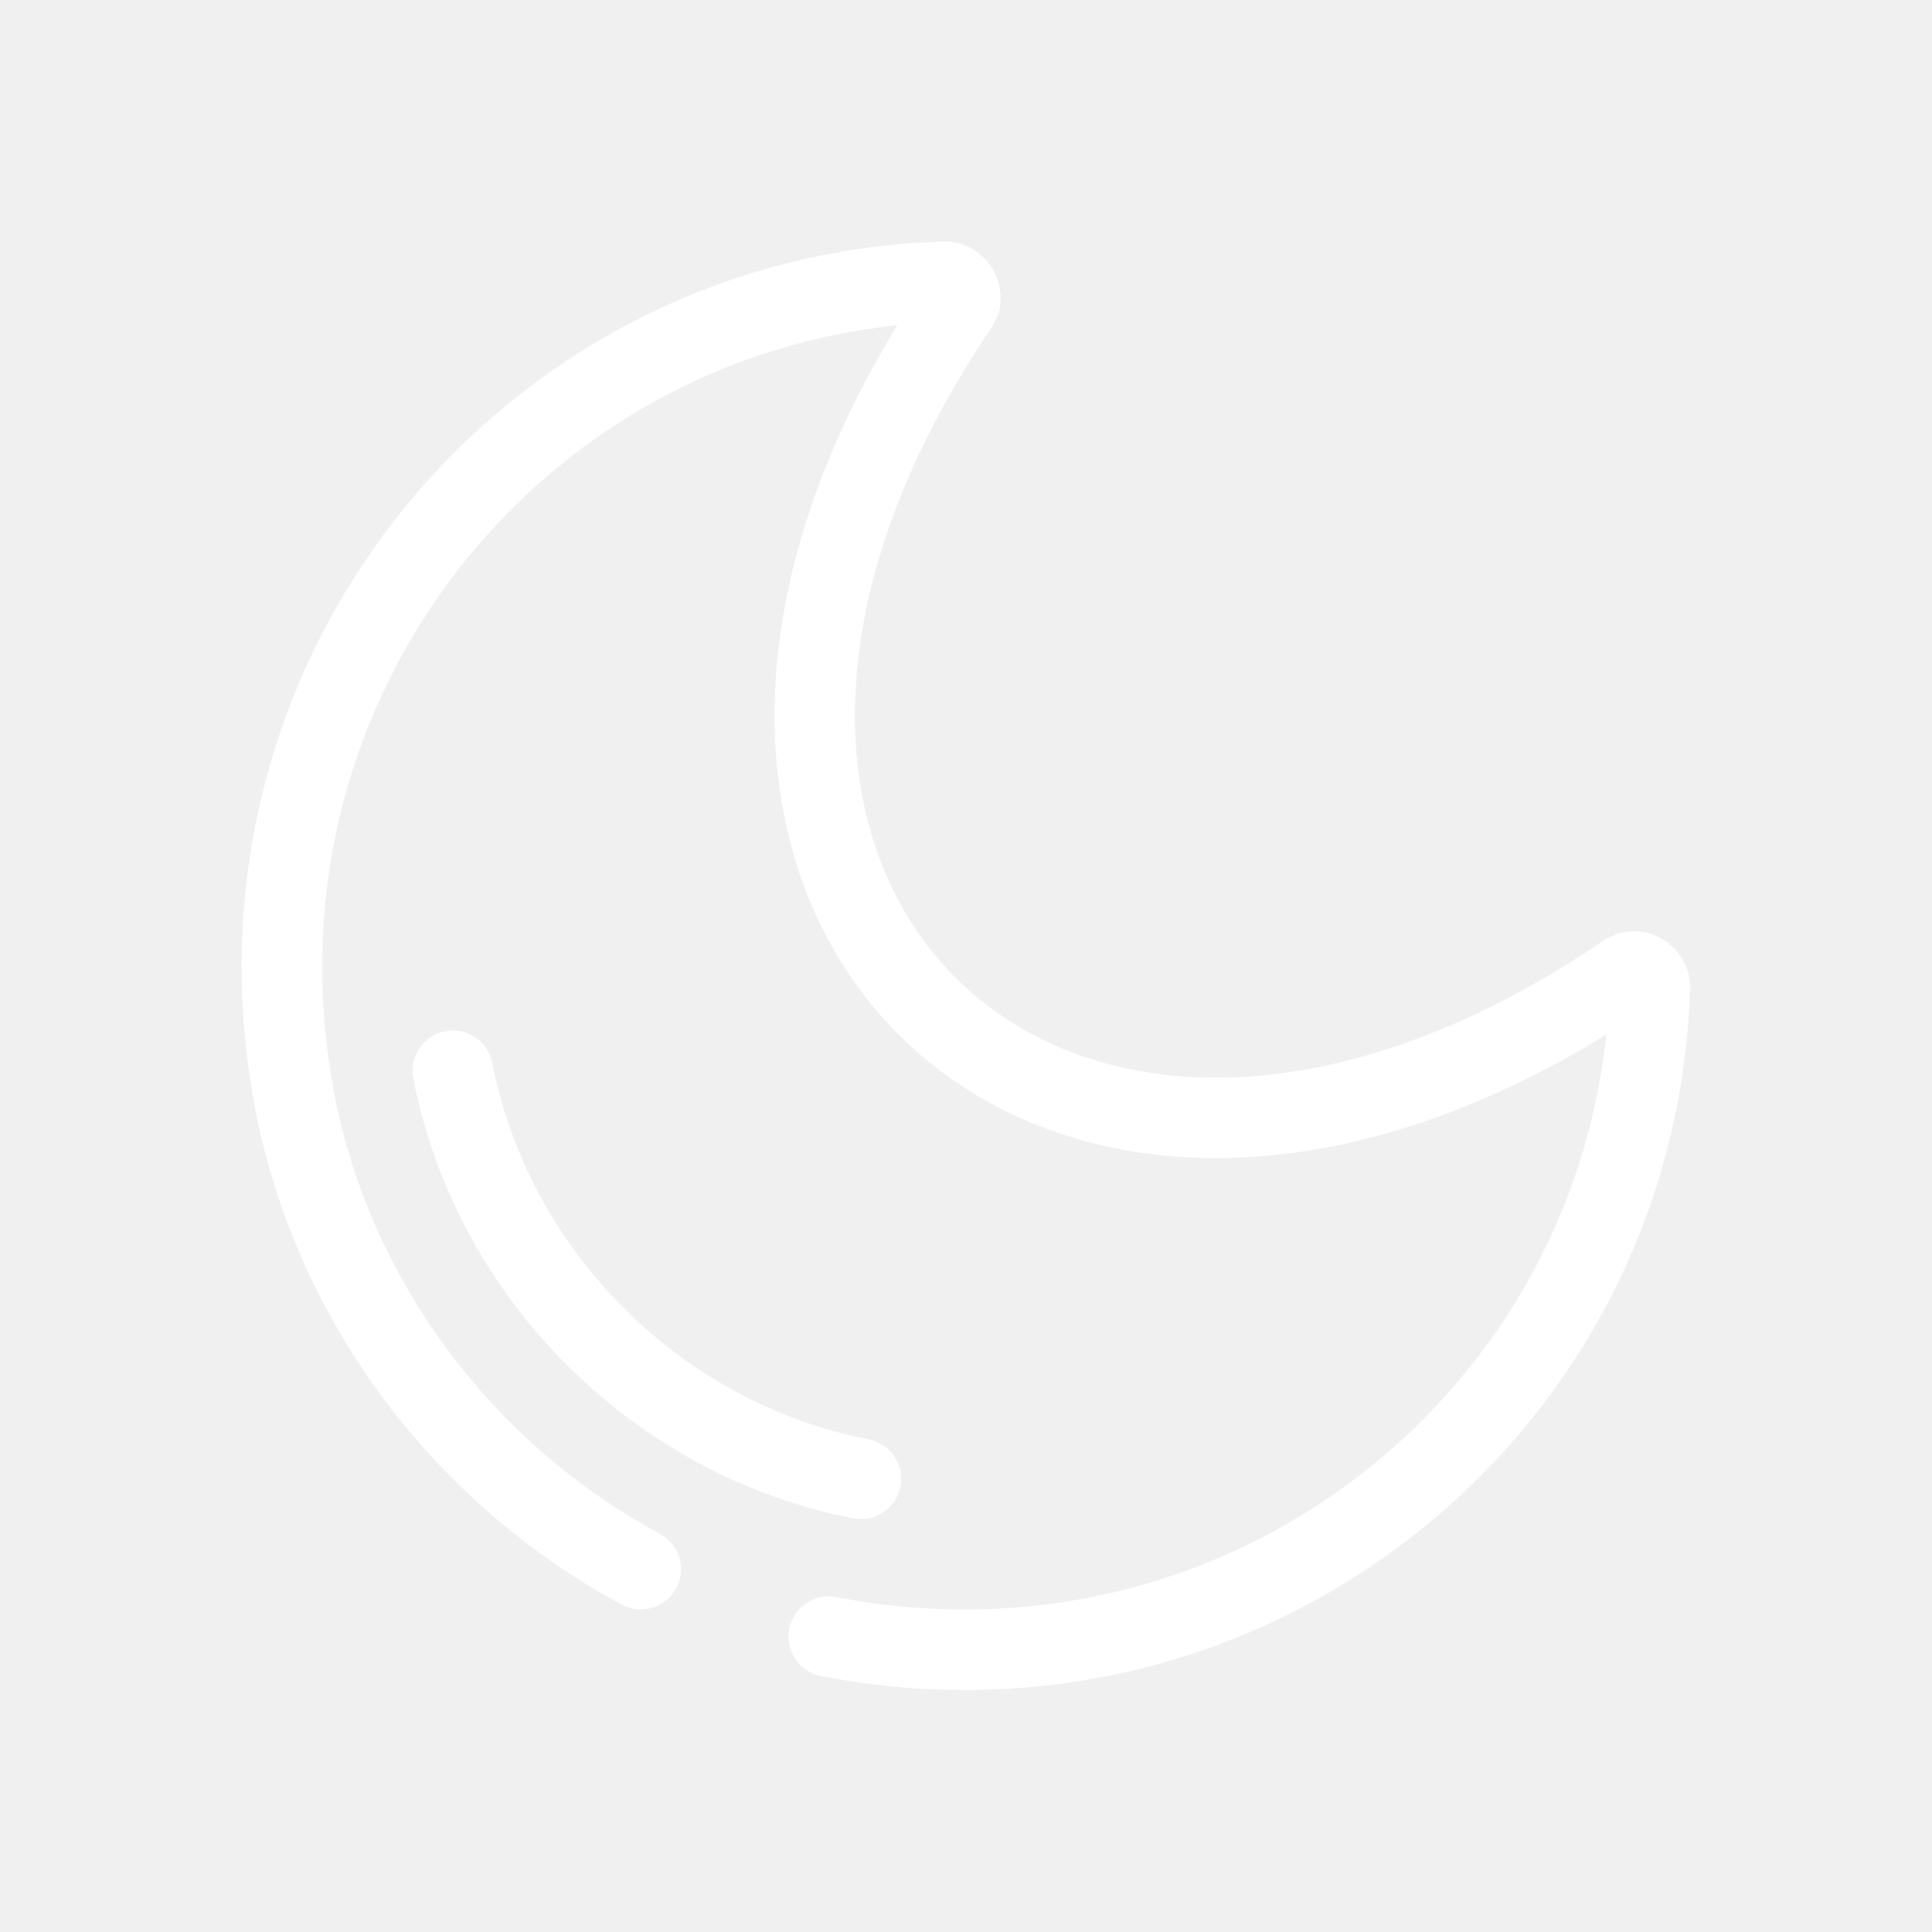
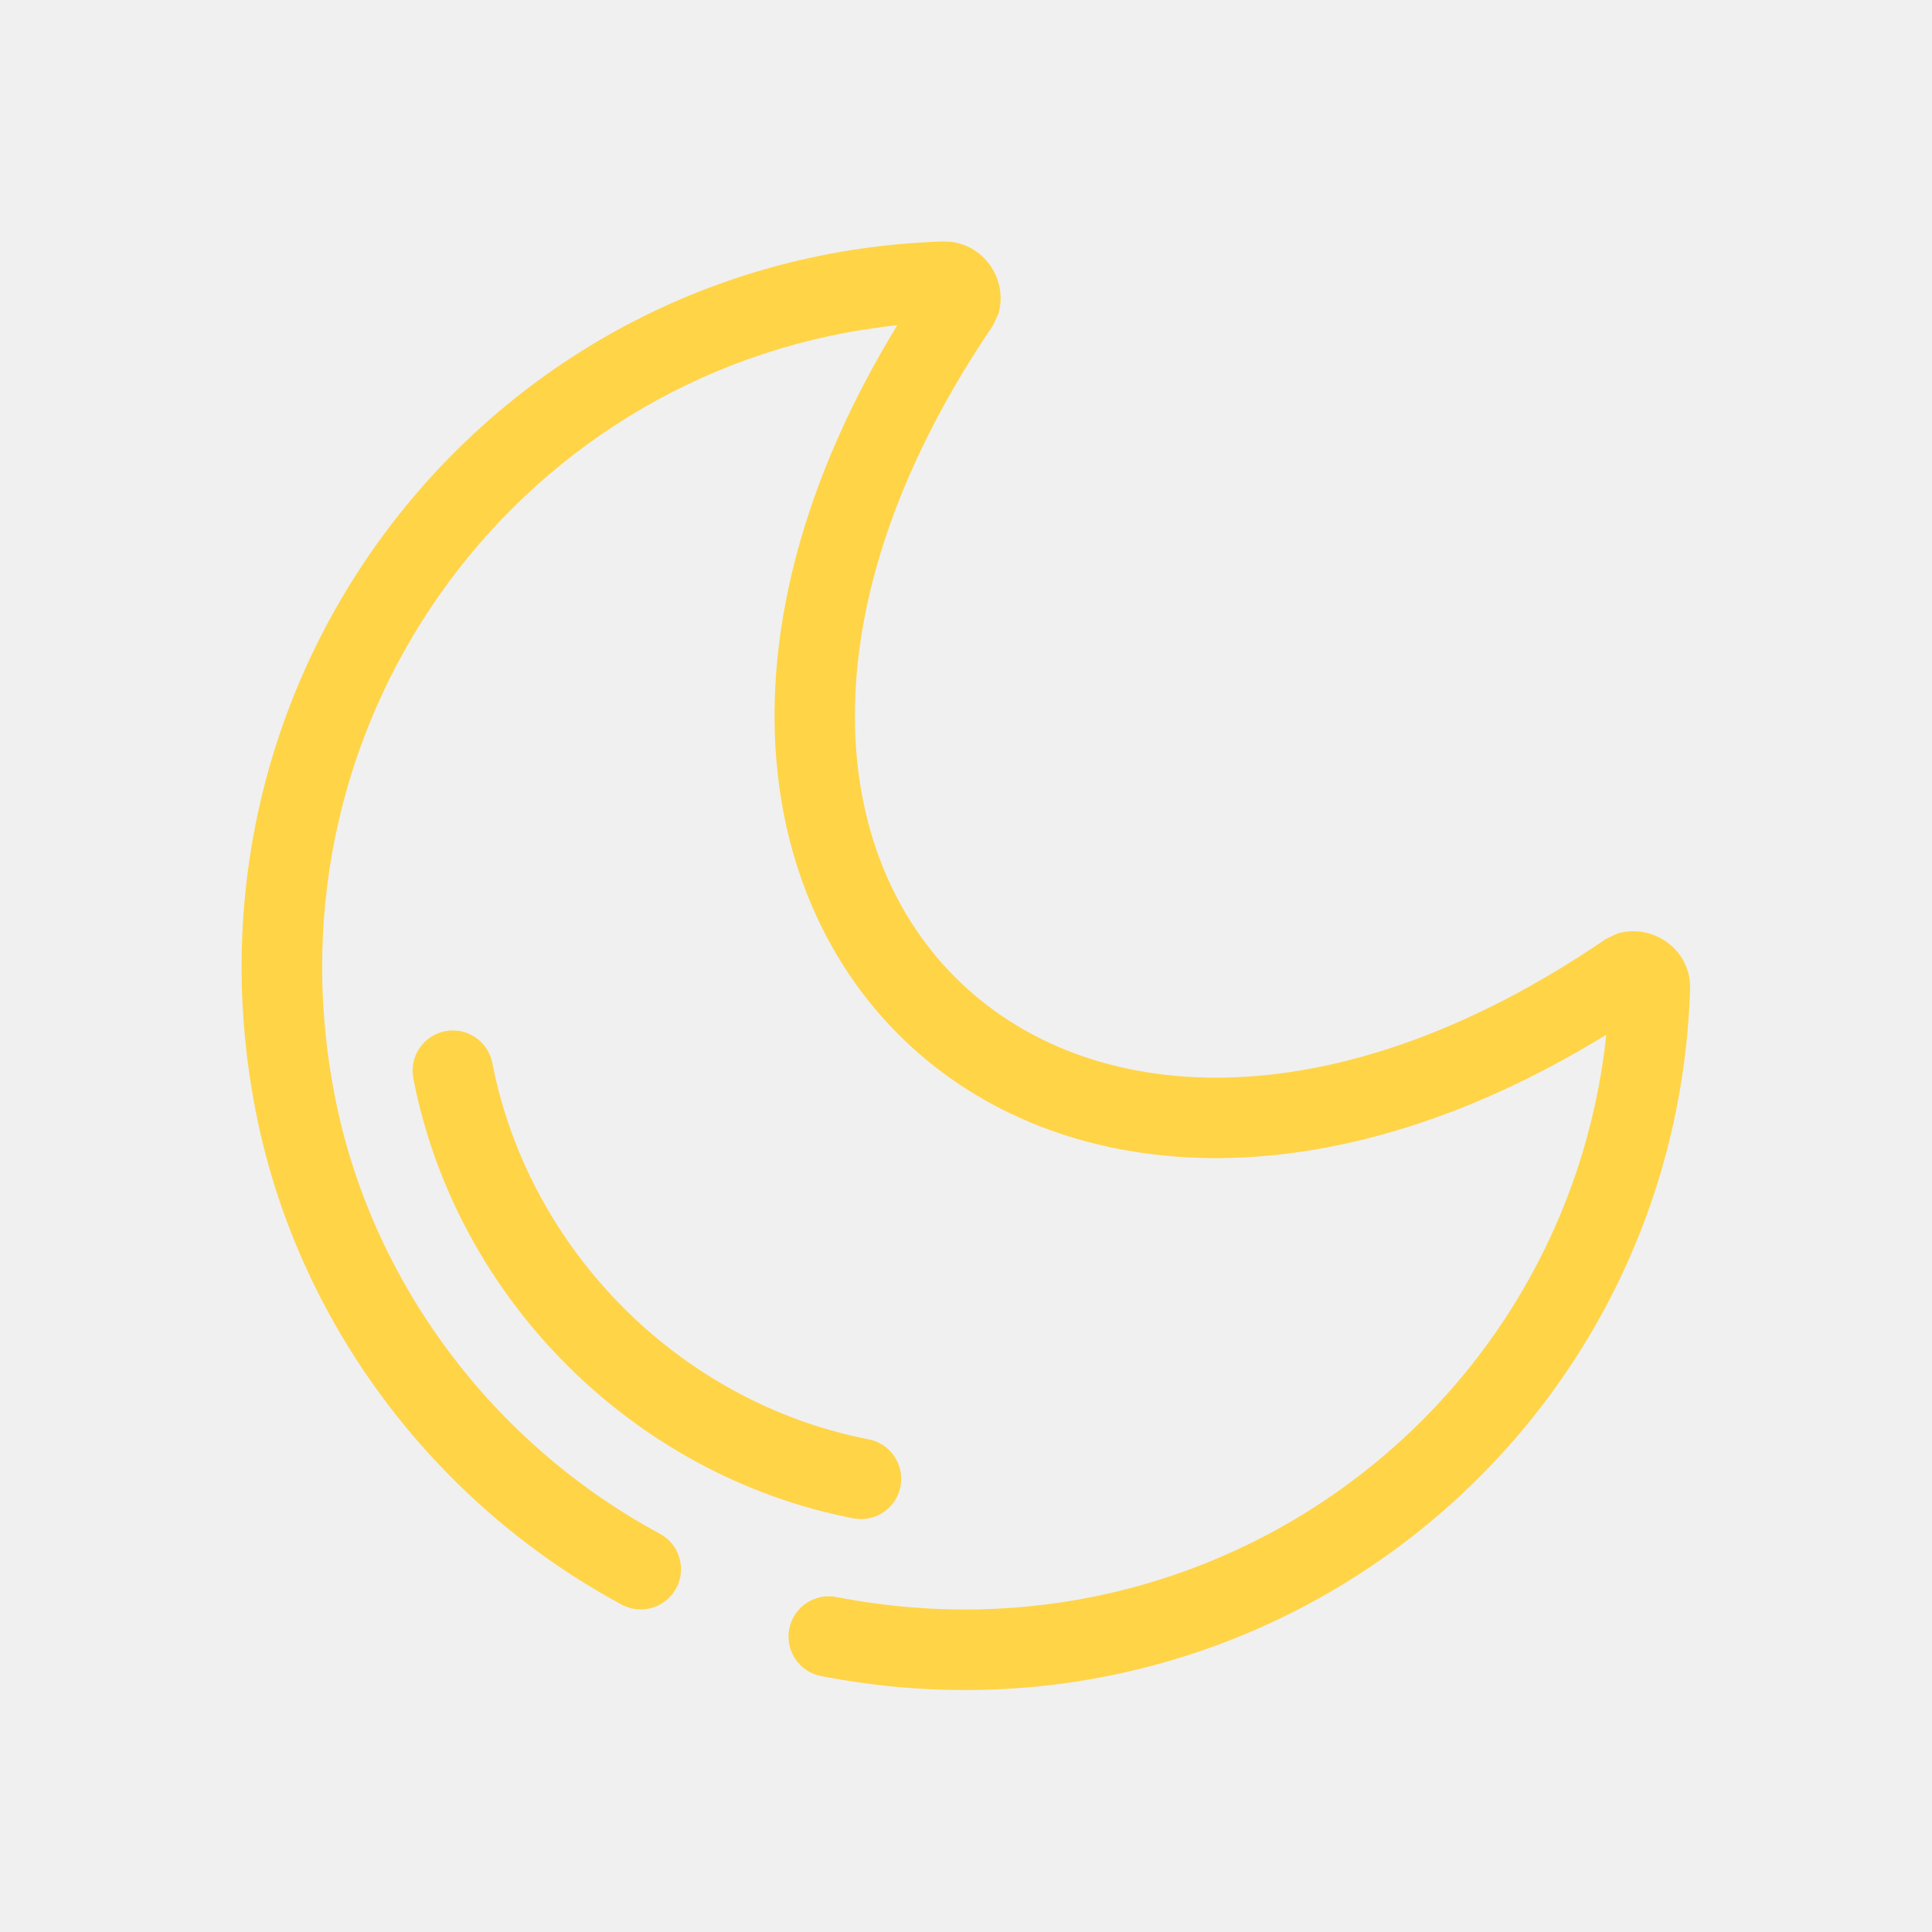
- <svg xmlns="http://www.w3.org/2000/svg" width="800px" height="800px" viewBox="0 0 48 48" fill="#FFFFFF">
+ <svg xmlns="http://www.w3.org/2000/svg" width="800px" height="800px" viewBox="0 0 48 48" fill="#FFD447">
  <g id="night">
    <g id="night_2">
-       <path id="Combined Shape" fill-rule="evenodd" clip-rule="evenodd" d="M20.781 39.678C30.273 41.523 38.935 34.913 39.908 25.706C25.385 34.638 13.398 22.625 22.294 8.08C13.086 9.048 6.468 17.715 8.314 27.211C9.209 31.825 12.226 35.859 16.394 38.105C16.881 38.367 17.062 38.974 16.8 39.46C16.538 39.946 15.932 40.128 15.446 39.866C10.754 37.337 7.361 32.8 6.35 27.592C4.19 16.477 12.376 6.352 23.422 6C24.379 5.972 25.062 6.896 24.806 7.797L24.671 8.086C15.426 21.673 26.336 32.606 39.899 23.328L40.183 23.194C41.087 22.93 42.025 23.615 41.989 24.575C41.638 35.619 31.514 43.801 20.399 41.641C19.857 41.536 19.503 41.011 19.608 40.469C19.714 39.927 20.239 39.573 20.781 39.678ZM12.232 26.411C13.139 31.081 16.912 34.853 21.581 35.76C22.123 35.865 22.477 36.39 22.372 36.932C22.267 37.474 21.742 37.828 21.2 37.723C15.73 36.661 11.331 32.262 10.269 26.792C10.164 26.25 10.518 25.725 11.06 25.62C11.602 25.515 12.127 25.869 12.232 26.411Z" fill="#FFFFFF" />
+       <path id="Combined Shape" fill-rule="evenodd" clip-rule="evenodd" d="M20.781 39.678C30.273 41.523 38.935 34.913 39.908 25.706C25.385 34.638 13.398 22.625 22.294 8.08C13.086 9.048 6.468 17.715 8.314 27.211C9.209 31.825 12.226 35.859 16.394 38.105C16.881 38.367 17.062 38.974 16.8 39.46C16.538 39.946 15.932 40.128 15.446 39.866C10.754 37.337 7.361 32.8 6.35 27.592C4.19 16.477 12.376 6.352 23.422 6C24.379 5.972 25.062 6.896 24.806 7.797L24.671 8.086C15.426 21.673 26.336 32.606 39.899 23.328L40.183 23.194C41.087 22.93 42.025 23.615 41.989 24.575C41.638 35.619 31.514 43.801 20.399 41.641C19.857 41.536 19.503 41.011 19.608 40.469C19.714 39.927 20.239 39.573 20.781 39.678ZM12.232 26.411C13.139 31.081 16.912 34.853 21.581 35.76C22.123 35.865 22.477 36.39 22.372 36.932C22.267 37.474 21.742 37.828 21.2 37.723C15.73 36.661 11.331 32.262 10.269 26.792C10.164 26.25 10.518 25.725 11.06 25.62C11.602 25.515 12.127 25.869 12.232 26.411Z" fill="#FFD447" />
    </g>
  </g>
</svg>
